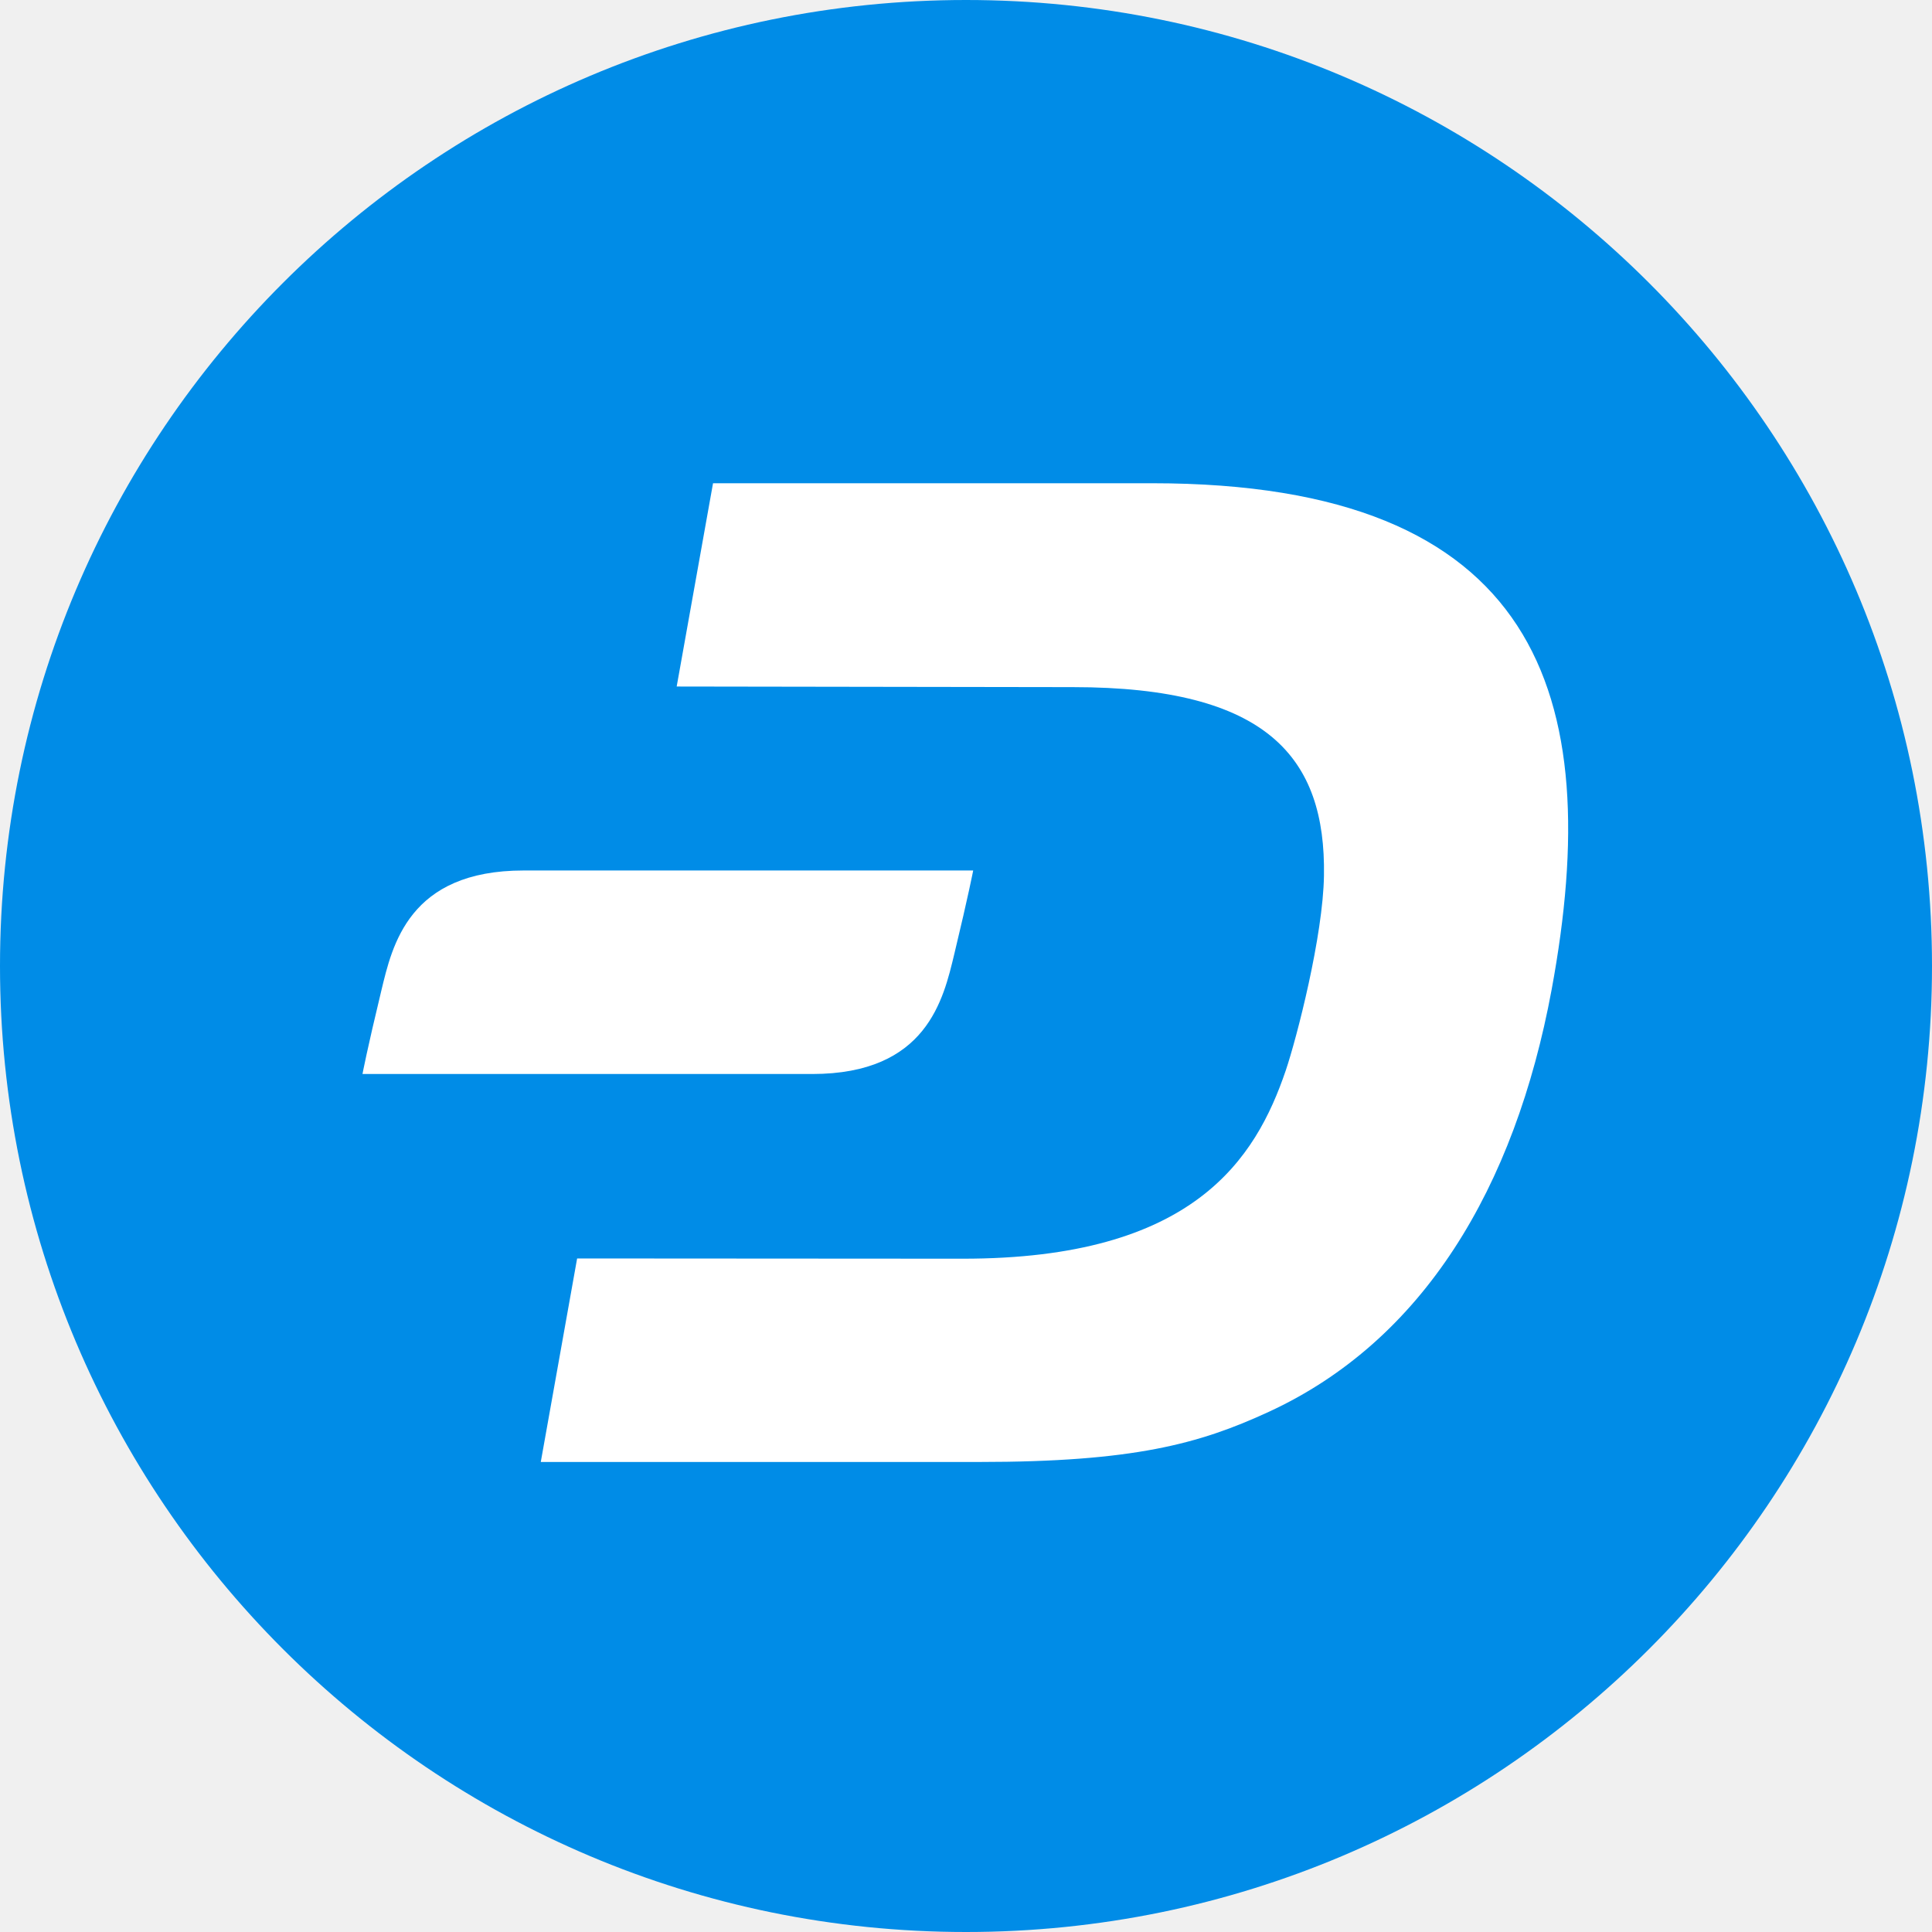
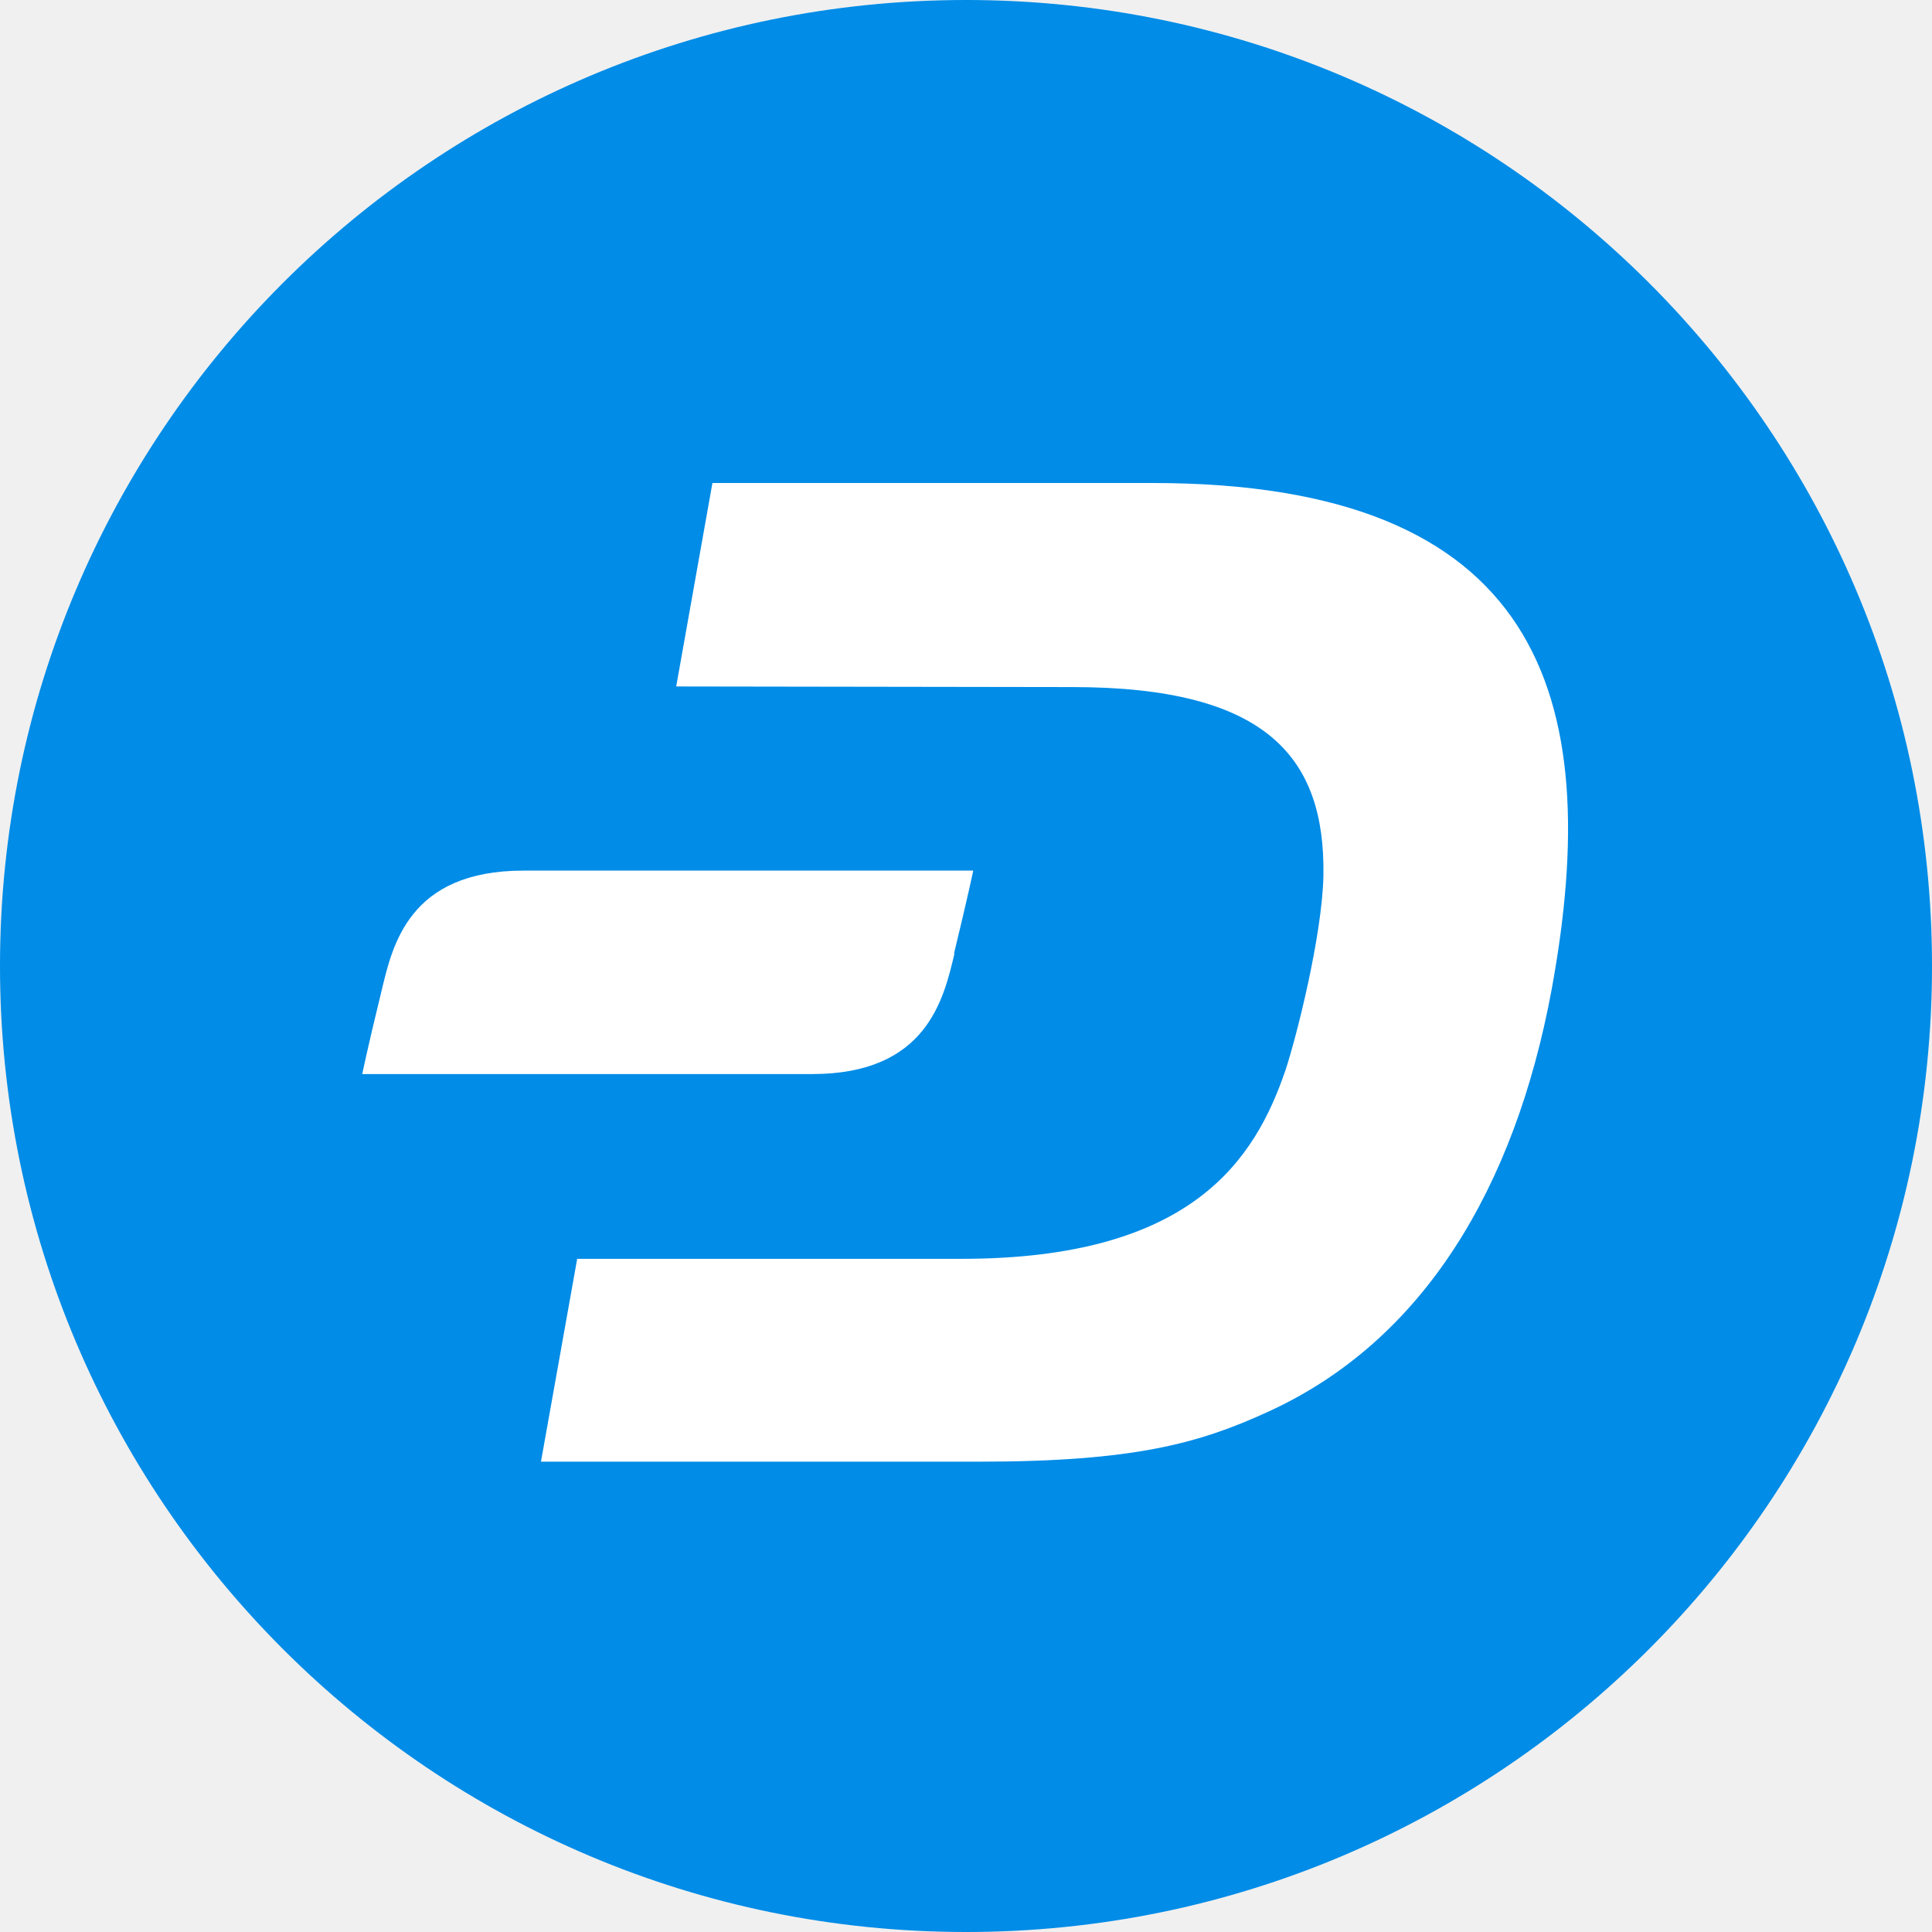
- <svg xmlns="http://www.w3.org/2000/svg" viewBox="0 0 32 32">
-   <g fill="none">
+ <svg xmlns="http://www.w3.org/2000/svg" viewBox="0 0 64 64">
+   <g fill="none" transform="scale(2)">
    <circle cx="16" cy="16" r="16" fill="#008ce7" />
    <g fill="#fff">
-       <path d="M19.086 8.004H11.81l-.602 3.367 6.562.01c3.231 0 4.19 1.173 4.159 3.12-.014.998-.449 2.686-.633 3.23-.497 1.46-1.521 3.122-5.359 3.117l-6.378-.004-.602 3.371h7.257c2.559 0 3.649-.299 4.8-.83 2.554-1.178 4.075-3.701 4.686-6.994.906-4.9-.224-8.387-6.615-8.387z" />
-       <path d="M15.807 15.798c.237-.985.312-1.38.312-1.38H8.673c-1.904 0-2.176 1.24-2.357 1.99-.237.981-.312 1.381-.312 1.381h7.447c1.903 0 2.175-1.24 2.356-1.991" />
+       <path d="M19.09 8H11.8l-.6 3.37 6.56.01c3.23 0 4.19 1.17 4.16 3.12-.02 1-.45 2.69-.63 3.23-.5 1.46-1.53 3.12-5.36 3.12H9.56l-.6 3.36h7.25c2.56 0 3.65-.3 4.8-.83 2.56-1.17 4.08-3.7 4.69-6.99.9-4.9-.22-8.39-6.61-8.39" />
+       <path d="M15.8 15.8c.24-.99.32-1.38.32-1.38H8.67c-1.9 0-2.17 1.24-2.35 1.99-.24.98-.32 1.38-.32 1.38h7.45c1.9 0 2.18-1.24 2.36-2" />
    </g>
  </g>
</svg>
